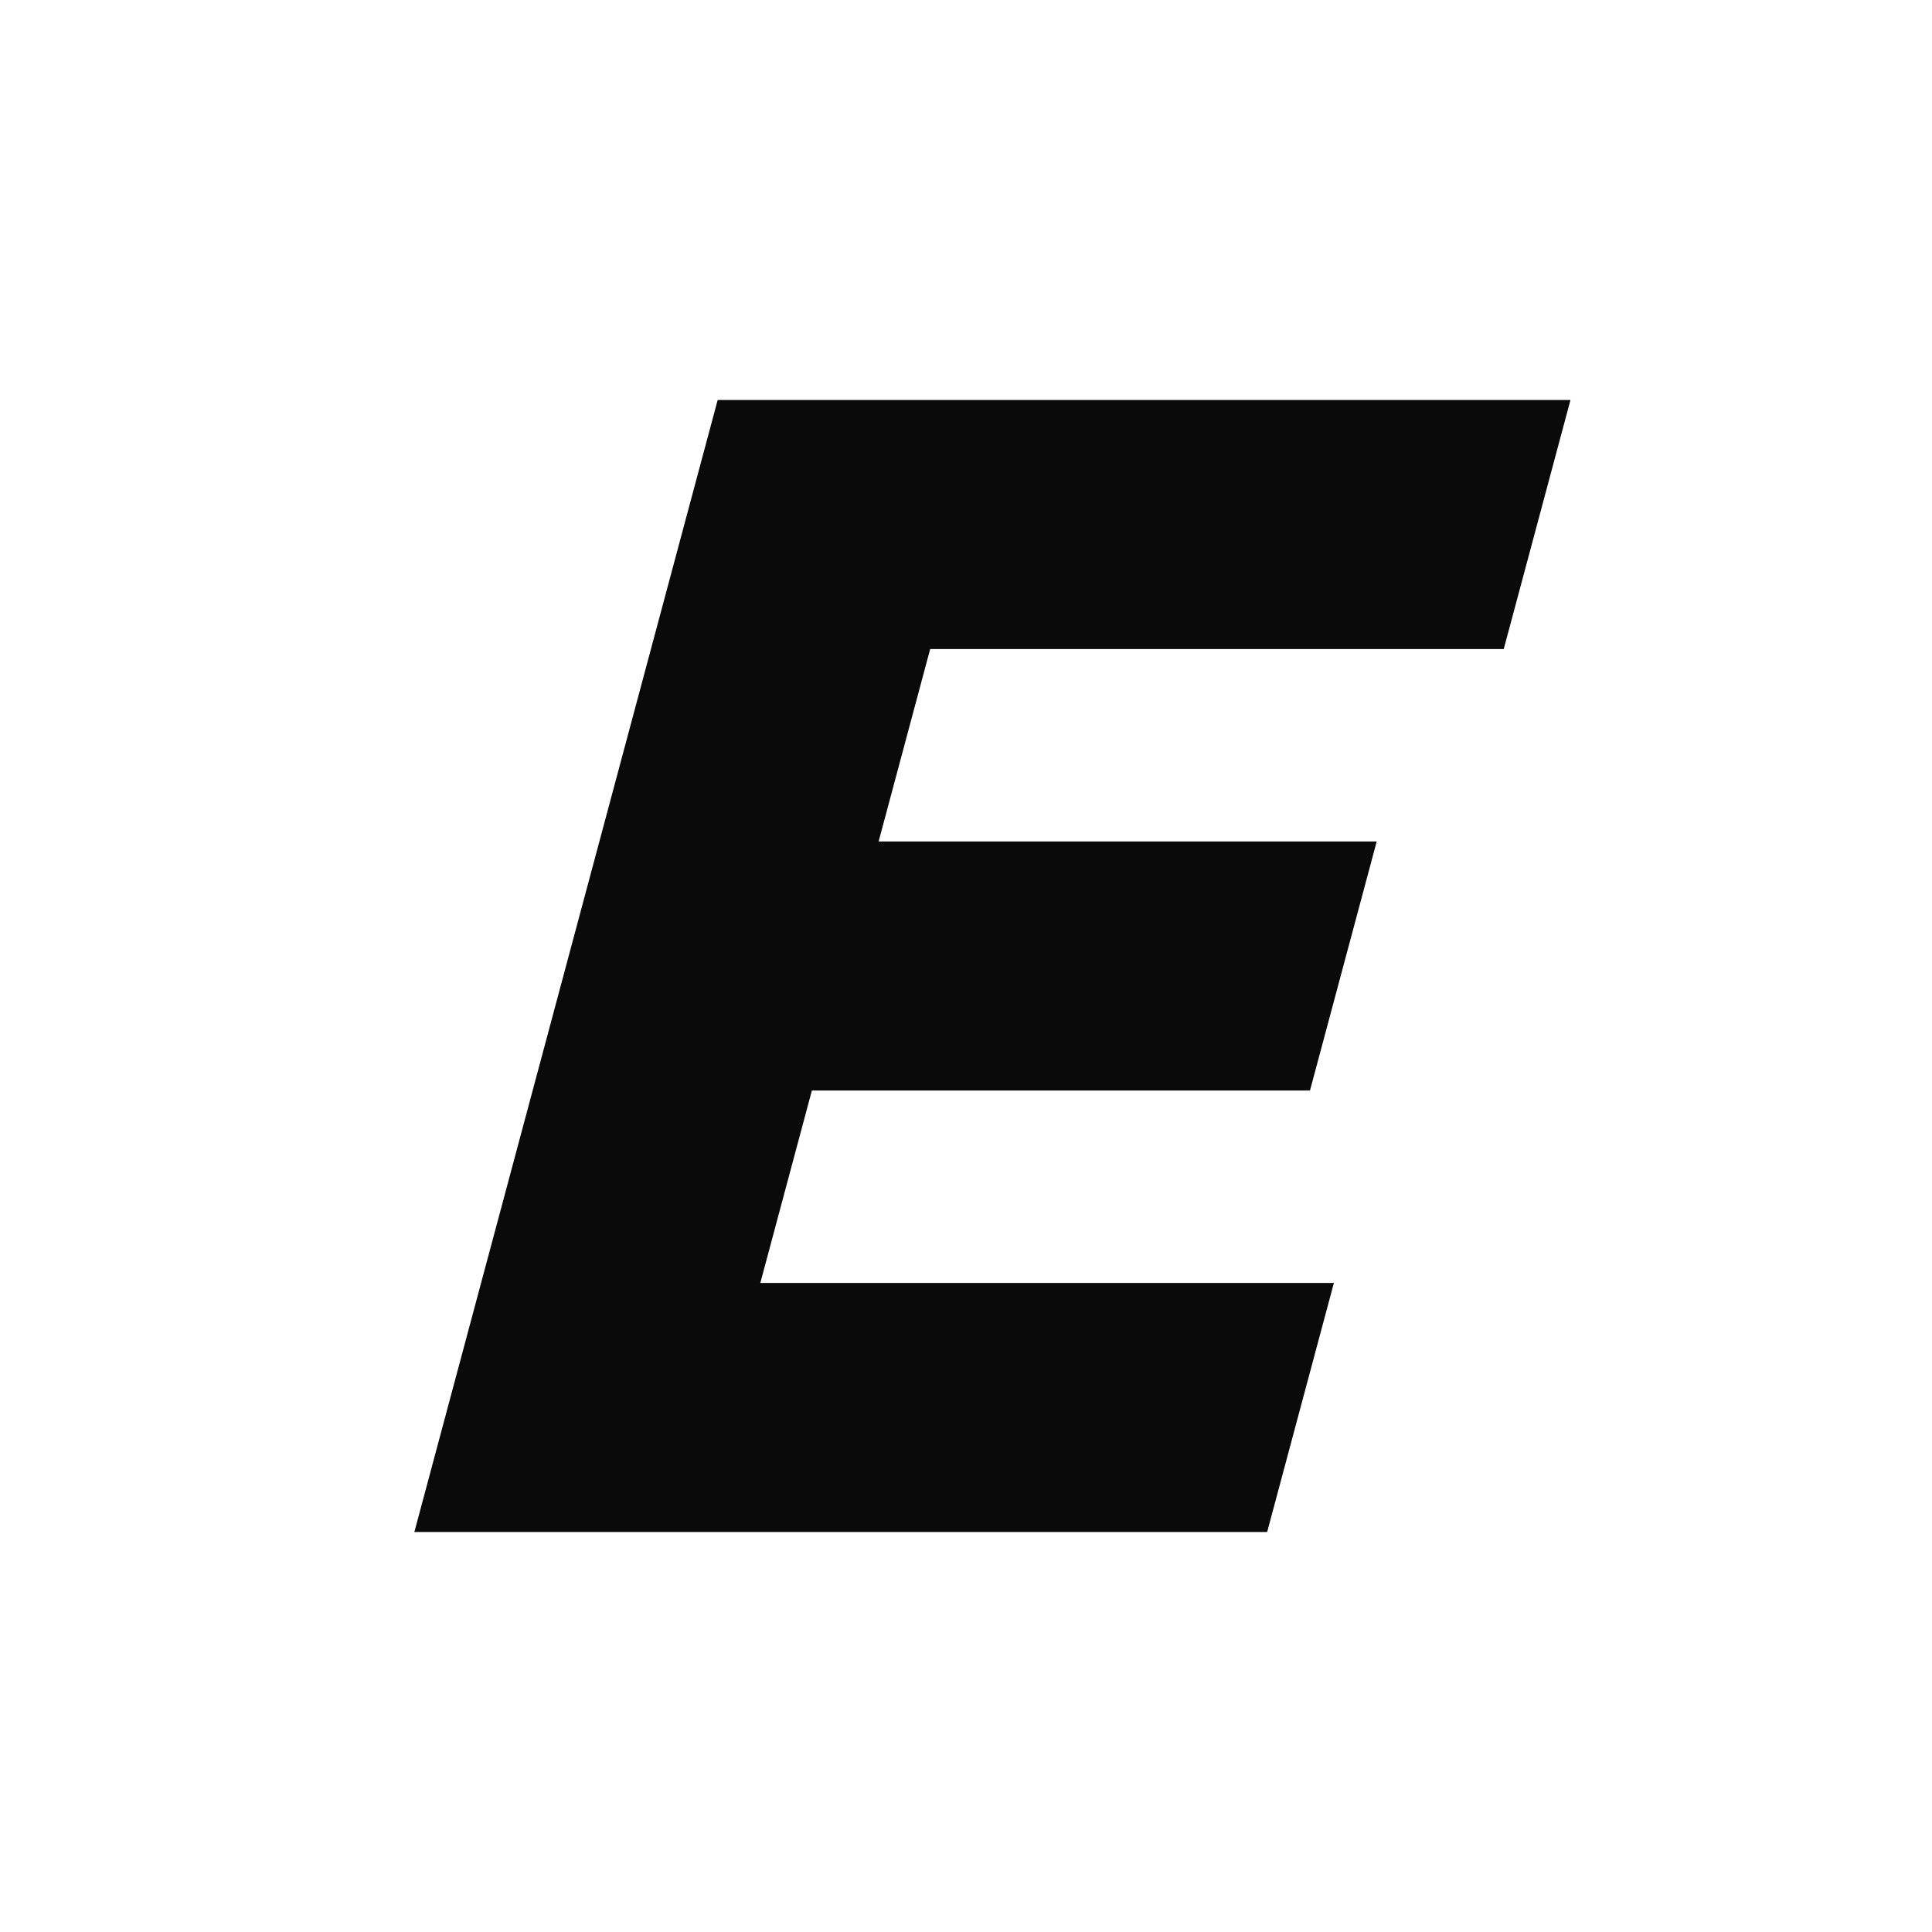
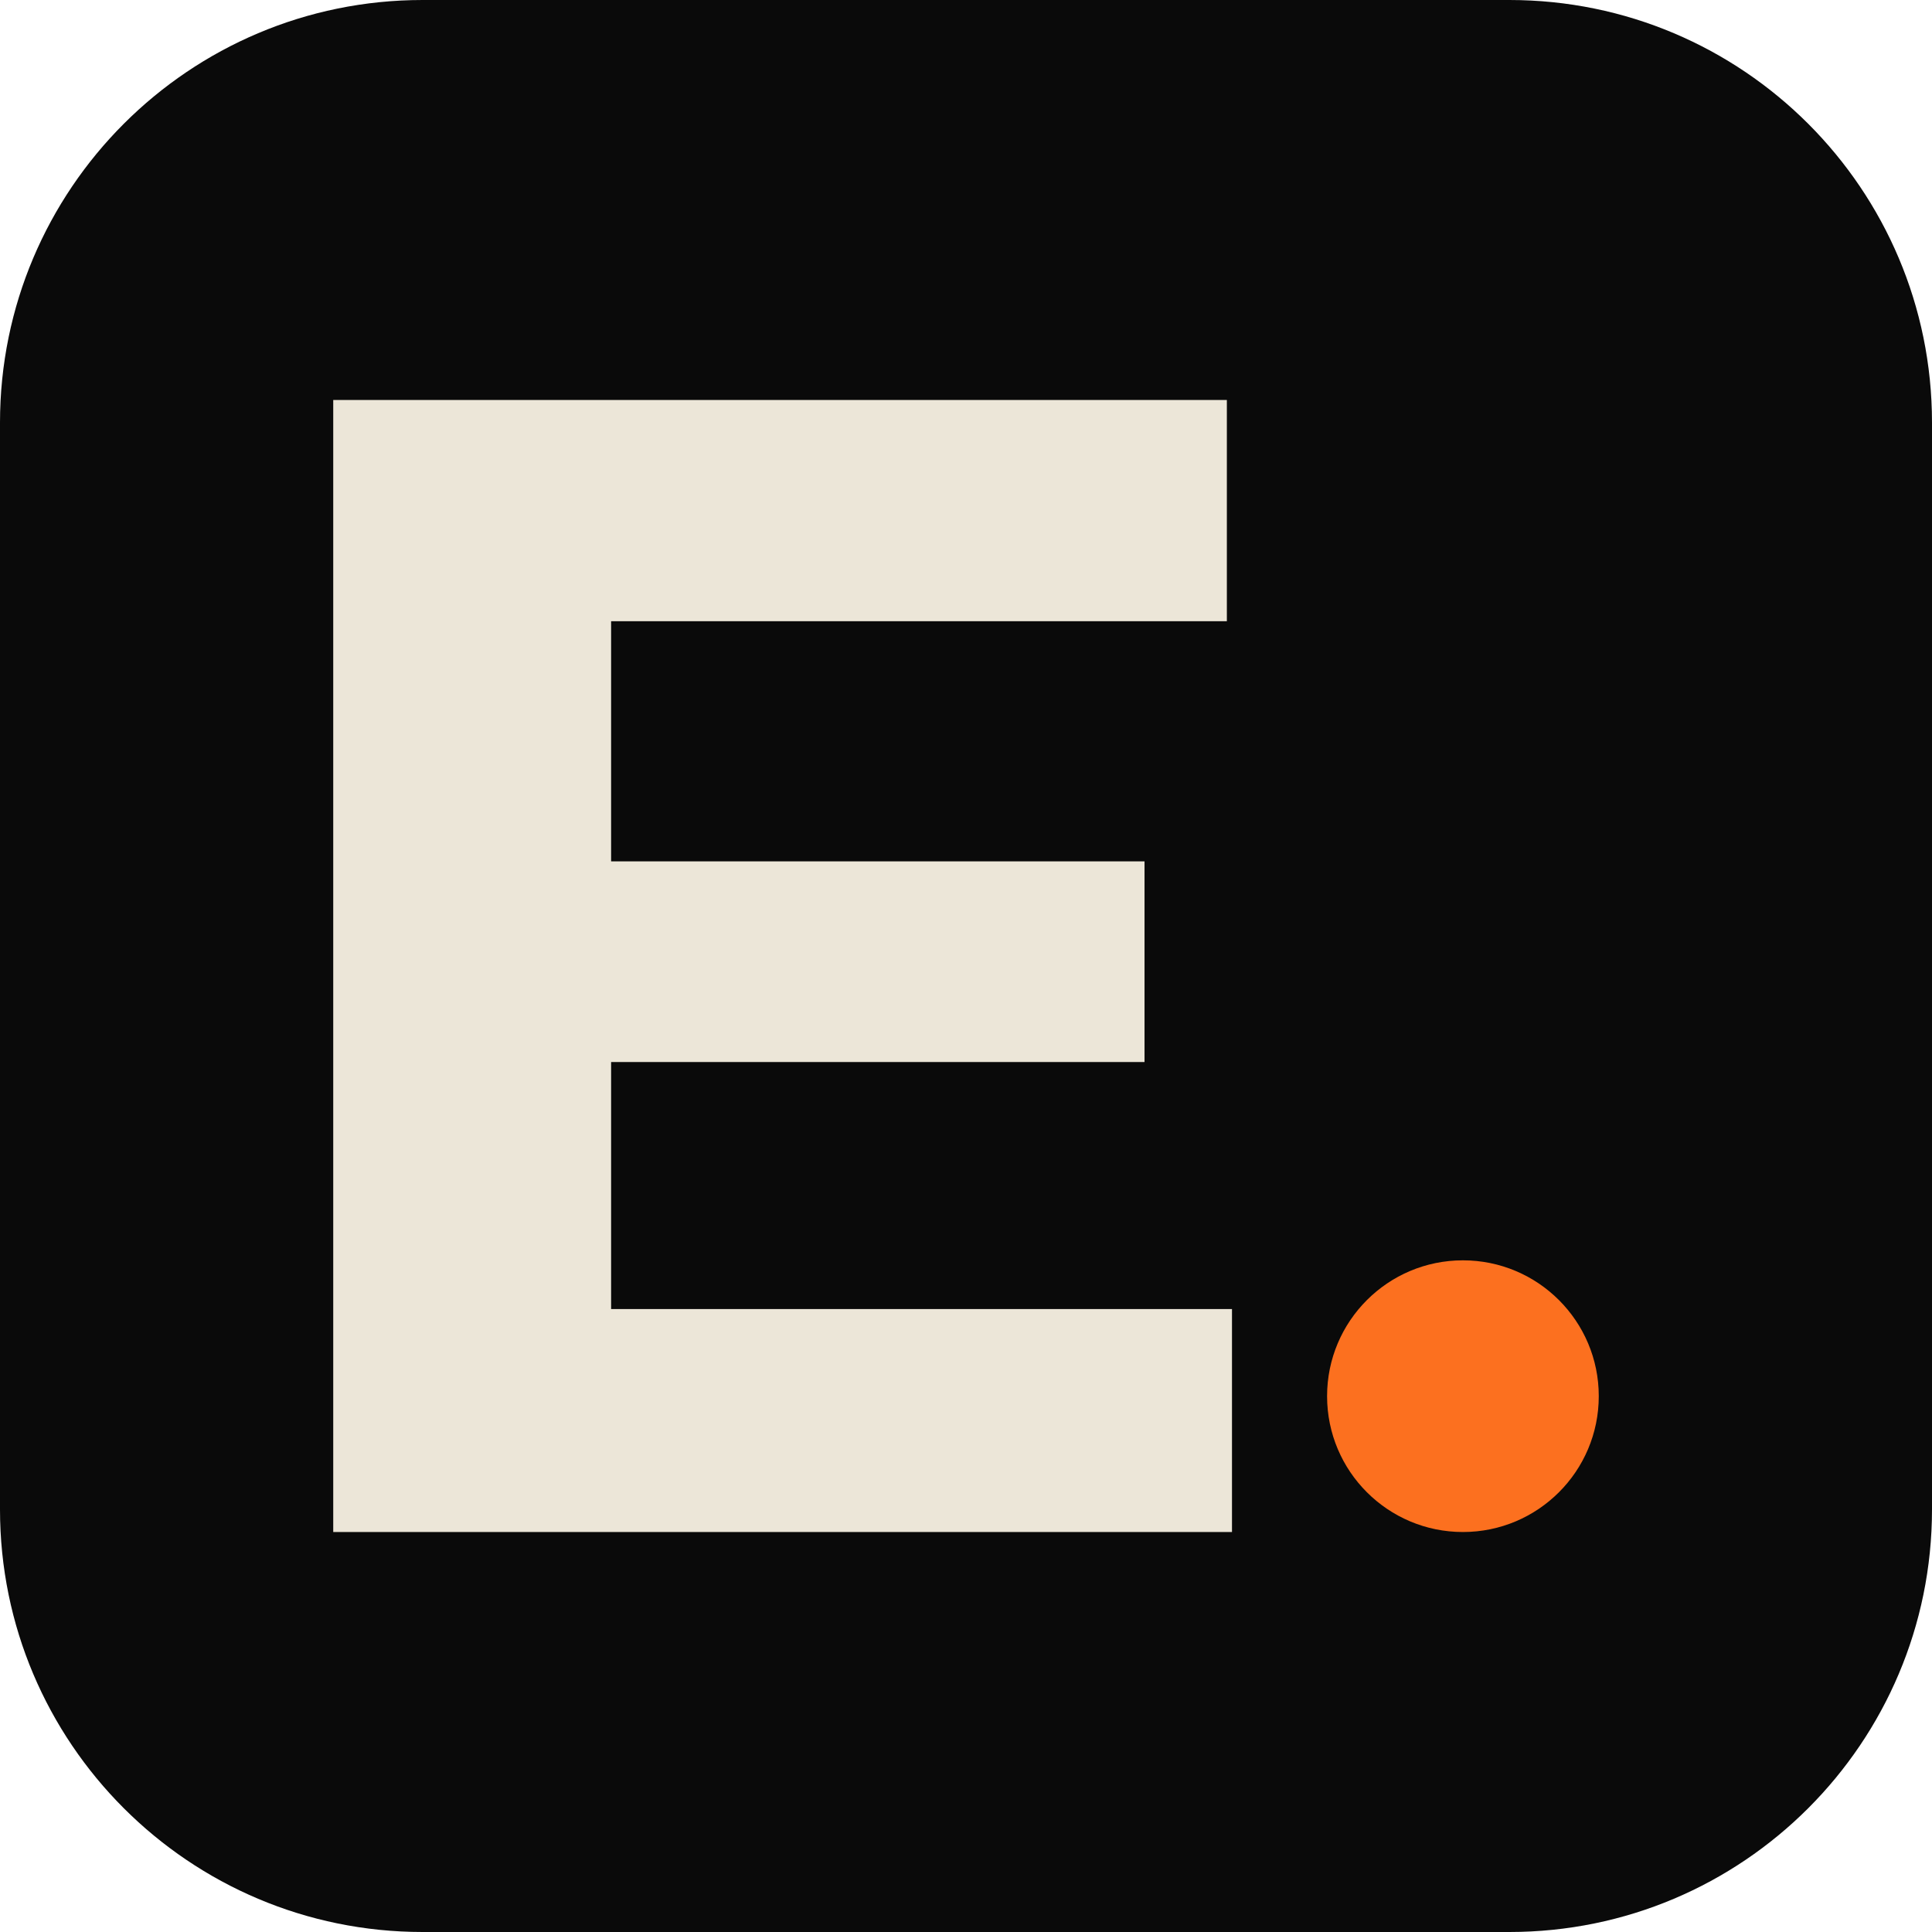
<svg xmlns="http://www.w3.org/2000/svg" viewBox="0 0 512 512">
-   <style>
-     path { fill: #0a0a0a; }
-     @media (prefers-color-scheme: dark) { path { fill: #fafafa; } }
-   </style>
-   <path transform="translate(256 256) skewX(-15) translate(-256 -256)" d="M150 106H376V172H224V223H356V289H224V340H376V406H150Z" />
+   <rect width="512" height="512" rx="112" fill="#0a0a0a" />
+   <path fill="#ece6d8" d="M326.49 406L88.31 406L88.31 106L325.13 106L325.13 164.63L161.95 164.63L161.95 228.27L303.31 228.27L303.31 281.45L161.95 281.45L161.95 346.91L326.49 346.91Z" />
+   <circle cx="387.69" cy="370" r="36" fill="#fc701f" />
</svg>
